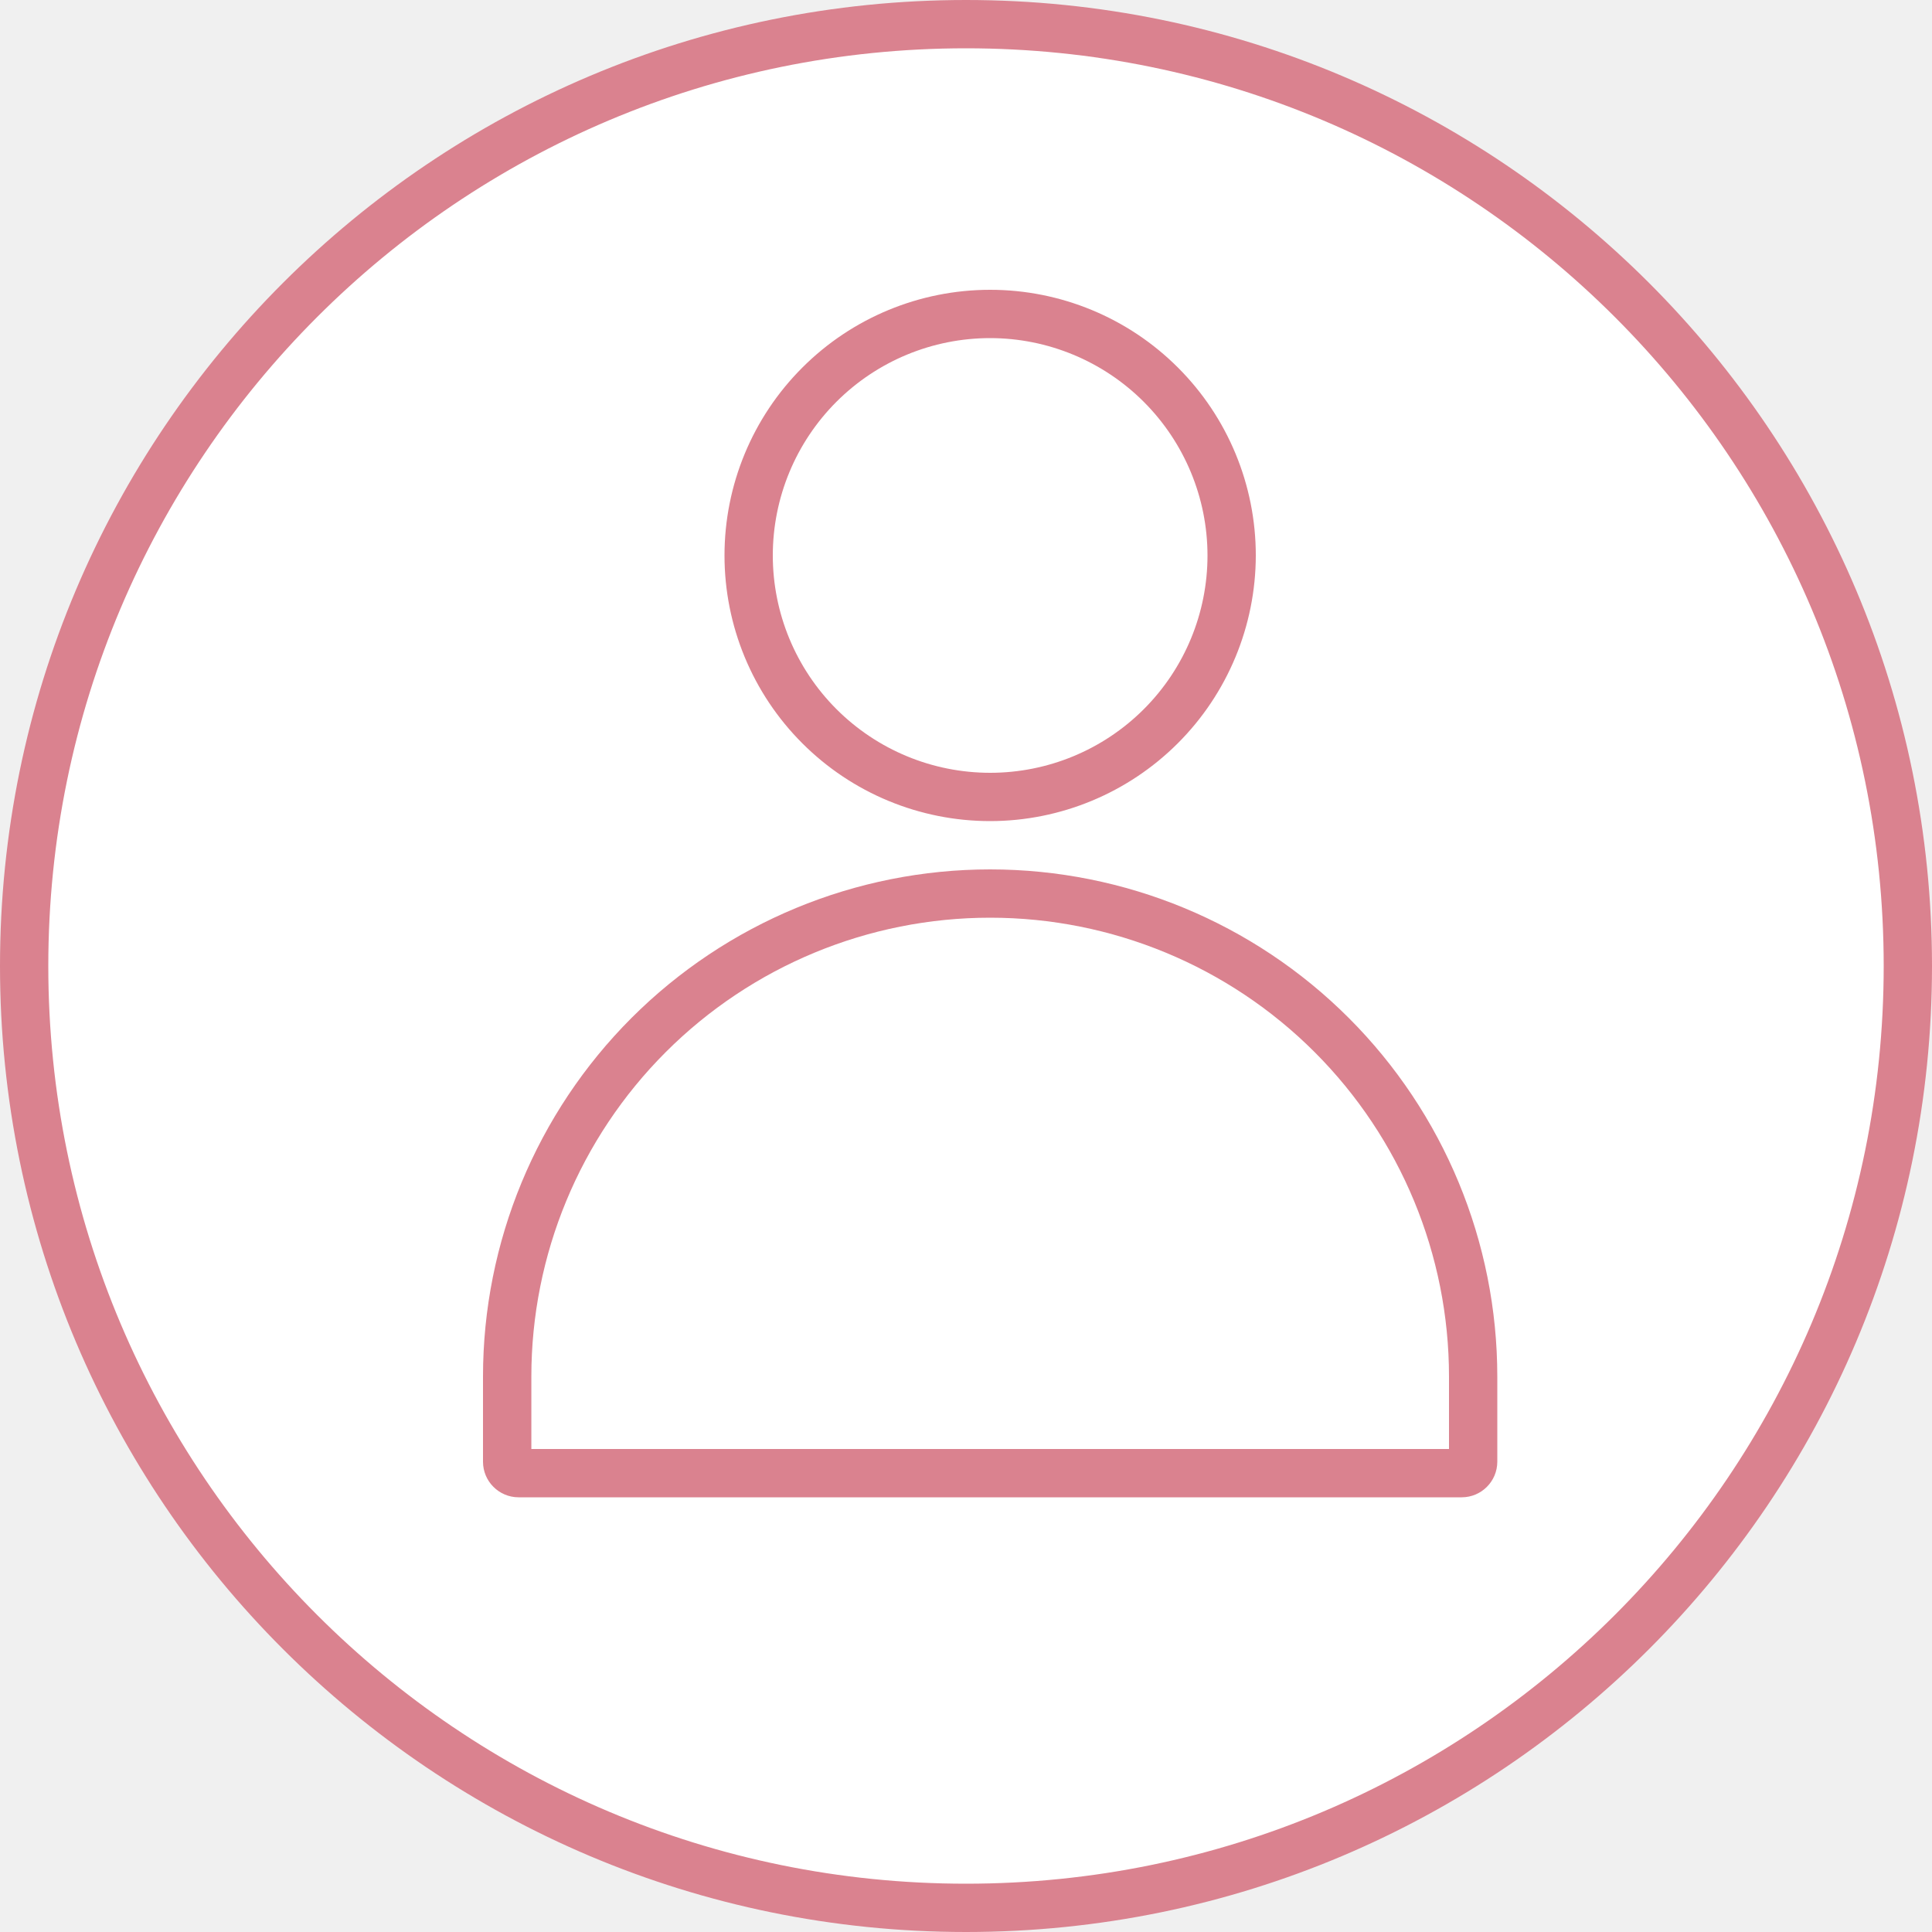
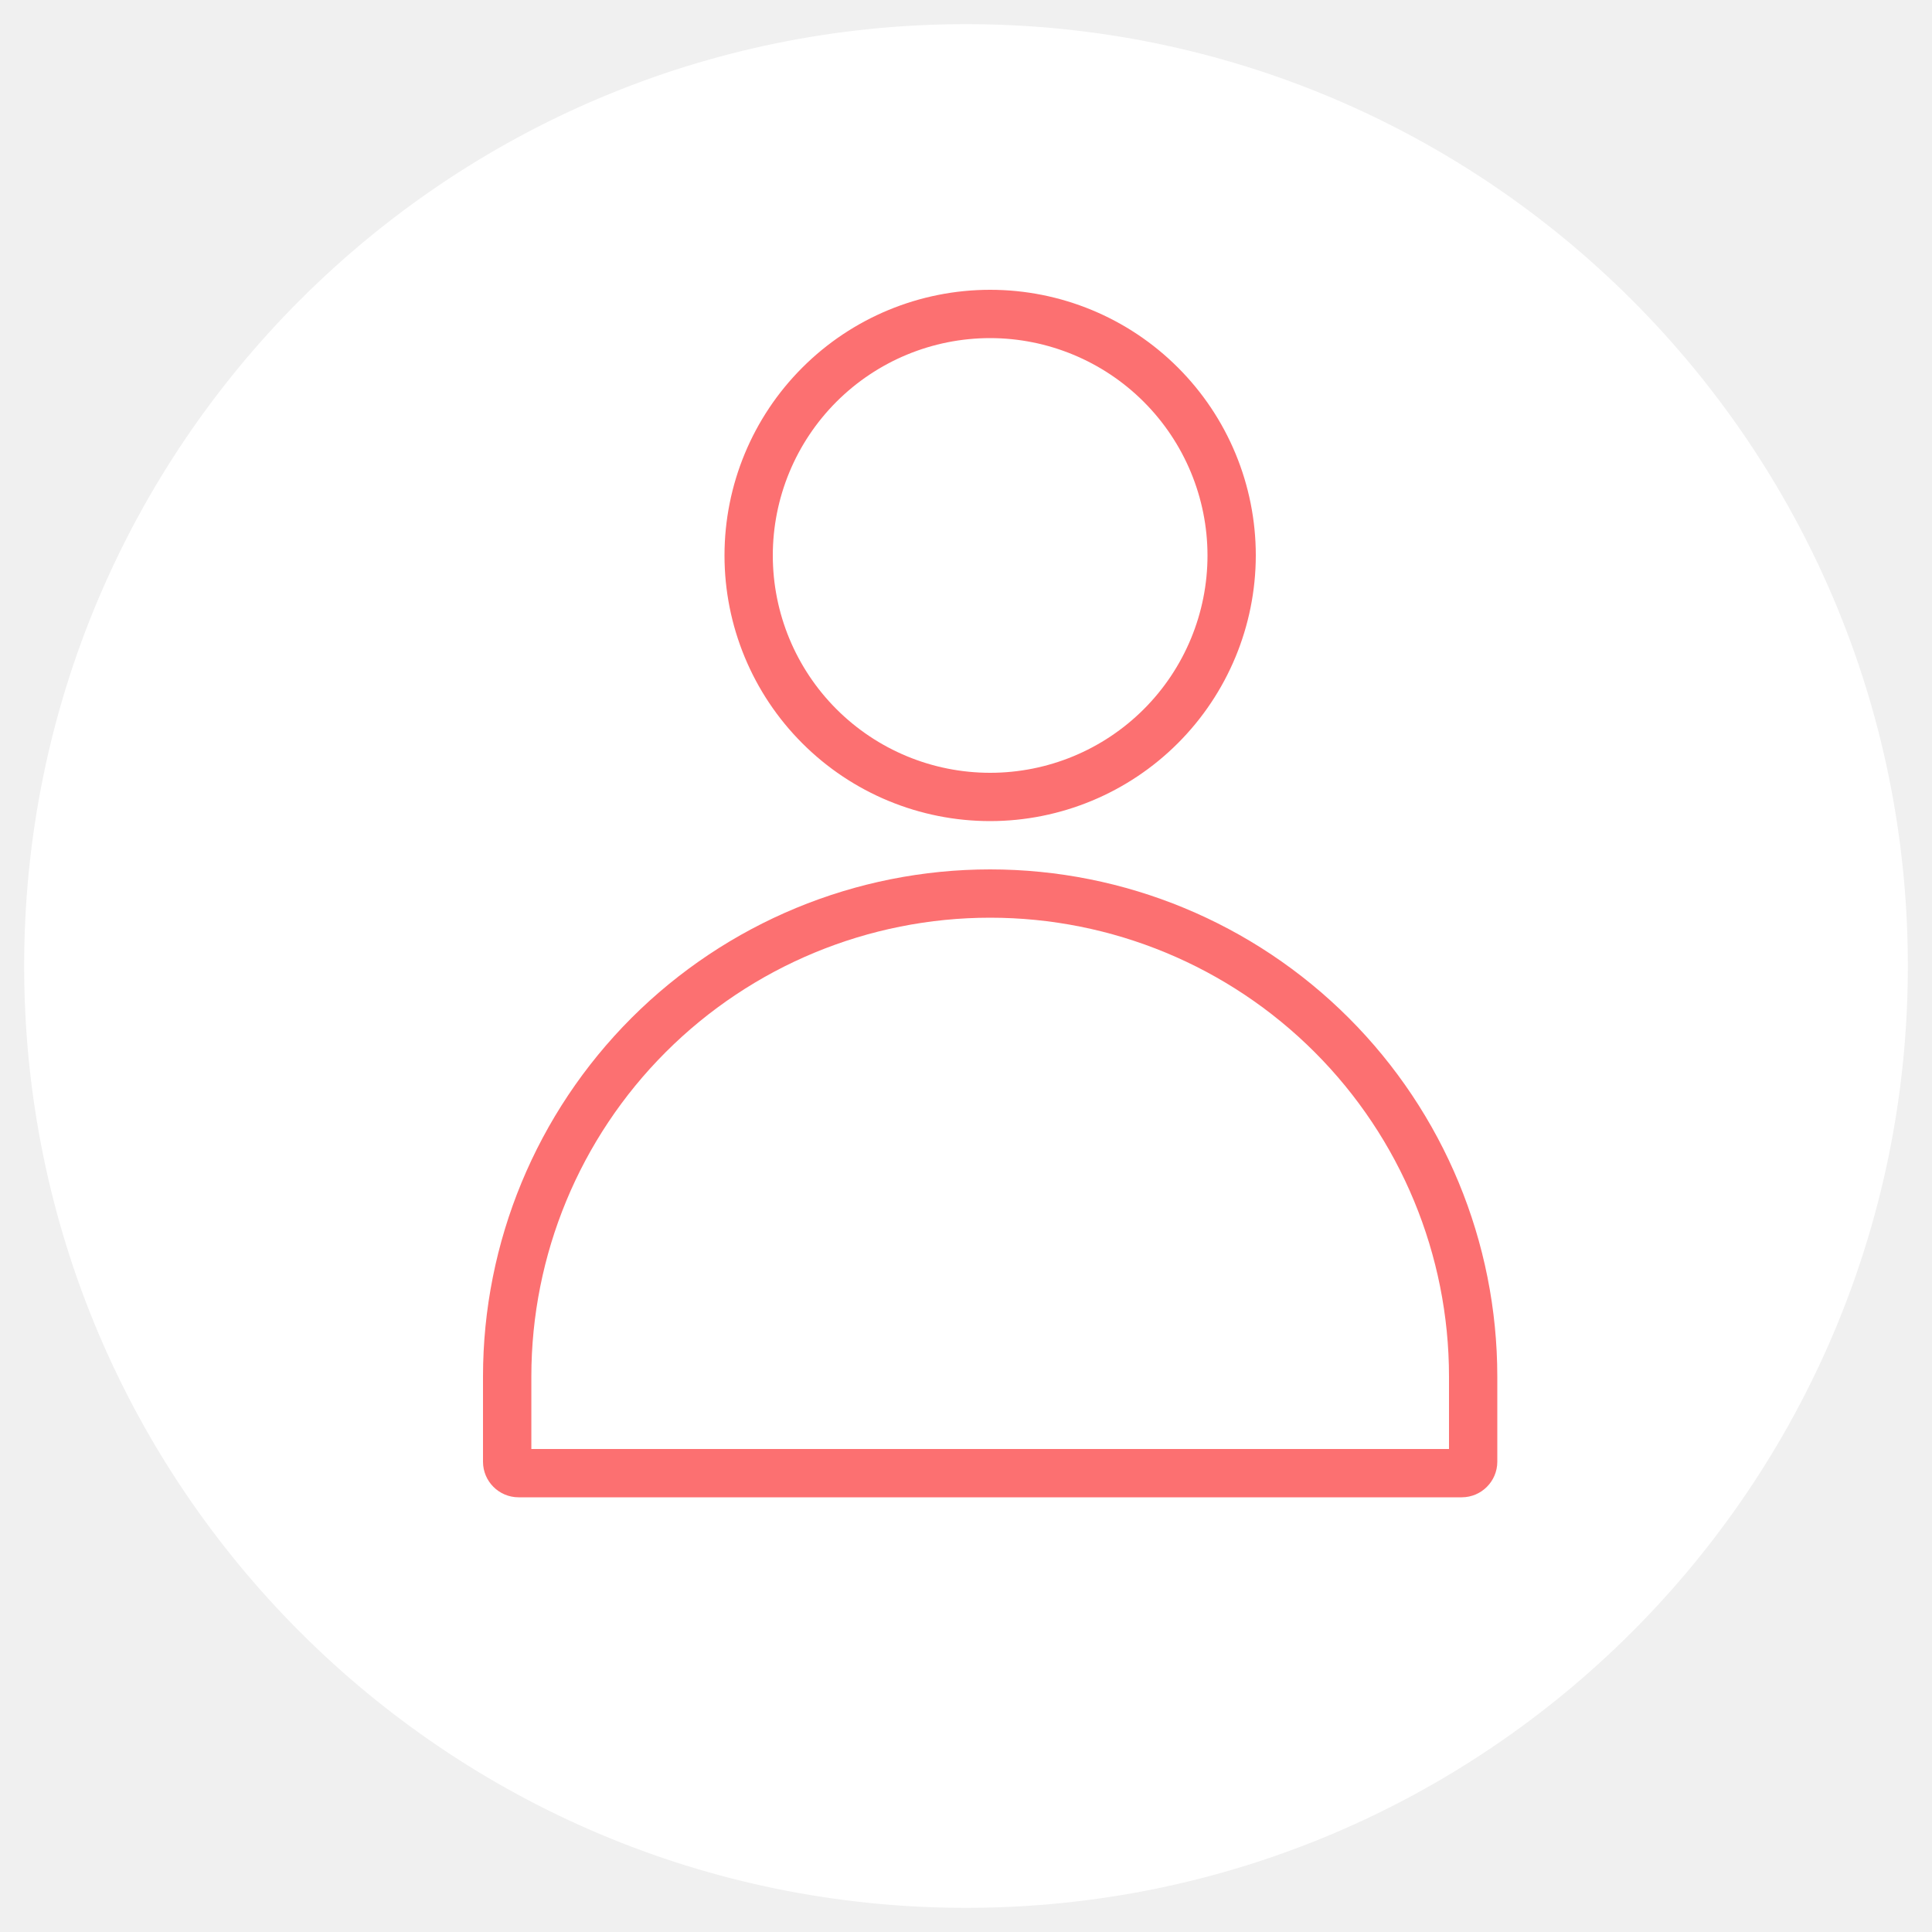
<svg xmlns="http://www.w3.org/2000/svg" width="40" height="40" viewBox="0 0 40 40" fill="none">
-   <circle cx="20" cy="20" r="19.5" fill="white" stroke="#da828f" />
-   <path d="M20.5 17C19.041 17 17.642 16.421 16.611 15.389C15.579 14.358 15 12.959 15 11.5C15 10.041 15.579 8.642 16.611 7.611C17.642 6.579 19.041 6 20.5 6C21.959 6 23.358 6.579 24.389 7.611C25.421 8.642 26 10.041 26 11.5C25.998 12.958 25.418 14.356 24.387 15.387C23.356 16.418 21.958 16.999 20.5 17ZM20.5 7C19.306 7 18.162 7.474 17.318 8.318C16.474 9.162 16 10.307 16 11.5C16 12.693 16.474 13.838 17.318 14.682C18.162 15.526 19.306 16 20.5 16C21.694 16 22.838 15.526 23.682 14.682C24.526 13.838 25 12.693 25 11.5C24.999 10.307 24.524 9.163 23.68 8.319C22.837 7.476 21.693 7.001 20.5 7Z" fill="#da828f" />
-   <path d="M30.265 31H10.735C10.33 30.999 10.001 30.67 10 30.265V28.5C10 25.715 11.106 23.045 13.075 21.075C15.045 19.106 17.715 18 20.5 18C23.285 18 25.955 19.106 27.924 21.075C29.894 23.045 31 25.715 31 28.5V30.265C30.999 30.67 30.67 30.999 30.265 31ZM11 30H30V28.5C30 25.98 28.999 23.564 27.218 21.783C25.436 20.001 23.02 19 20.5 19C17.981 19 15.565 20.001 13.783 21.783C12.001 23.565 11.001 25.98 11.001 28.5V30H11Z" fill="#da828f" />
+   <circle cx="20" cy="20" r="19.5" fill="white" stroke="#fc7071f" />
+   <path d="M20.5 17C19.041 17 17.642 16.421 16.611 15.389C15.579 14.358 15 12.959 15 11.5C15 10.041 15.579 8.642 16.611 7.611C17.642 6.579 19.041 6 20.5 6C21.959 6 23.358 6.579 24.389 7.611C25.421 8.642 26 10.041 26 11.5C25.998 12.958 25.418 14.356 24.387 15.387C23.356 16.418 21.958 16.999 20.5 17ZM20.5 7C19.306 7 18.162 7.474 17.318 8.318C16.474 9.162 16 10.307 16 11.5C16 12.693 16.474 13.838 17.318 14.682C18.162 15.526 19.306 16 20.5 16C21.694 16 22.838 15.526 23.682 14.682C24.526 13.838 25 12.693 25 11.5C24.999 10.307 24.524 9.163 23.68 8.319C22.837 7.476 21.693 7.001 20.5 7Z" fill="#fc7071" />
+   <path d="M30.265 31H10.735C10.33 30.999 10.001 30.67 10 30.265V28.5C10 25.715 11.106 23.045 13.075 21.075C15.045 19.106 17.715 18 20.5 18C23.285 18 25.955 19.106 27.924 21.075C29.894 23.045 31 25.715 31 28.5V30.265C30.999 30.67 30.67 30.999 30.265 31ZM11 30H30V28.5C30 25.98 28.999 23.564 27.218 21.783C25.436 20.001 23.02 19 20.5 19C17.981 19 15.565 20.001 13.783 21.783C12.001 23.565 11.001 25.98 11.001 28.5V30H11Z" fill="#fc7071" />
</svg>
